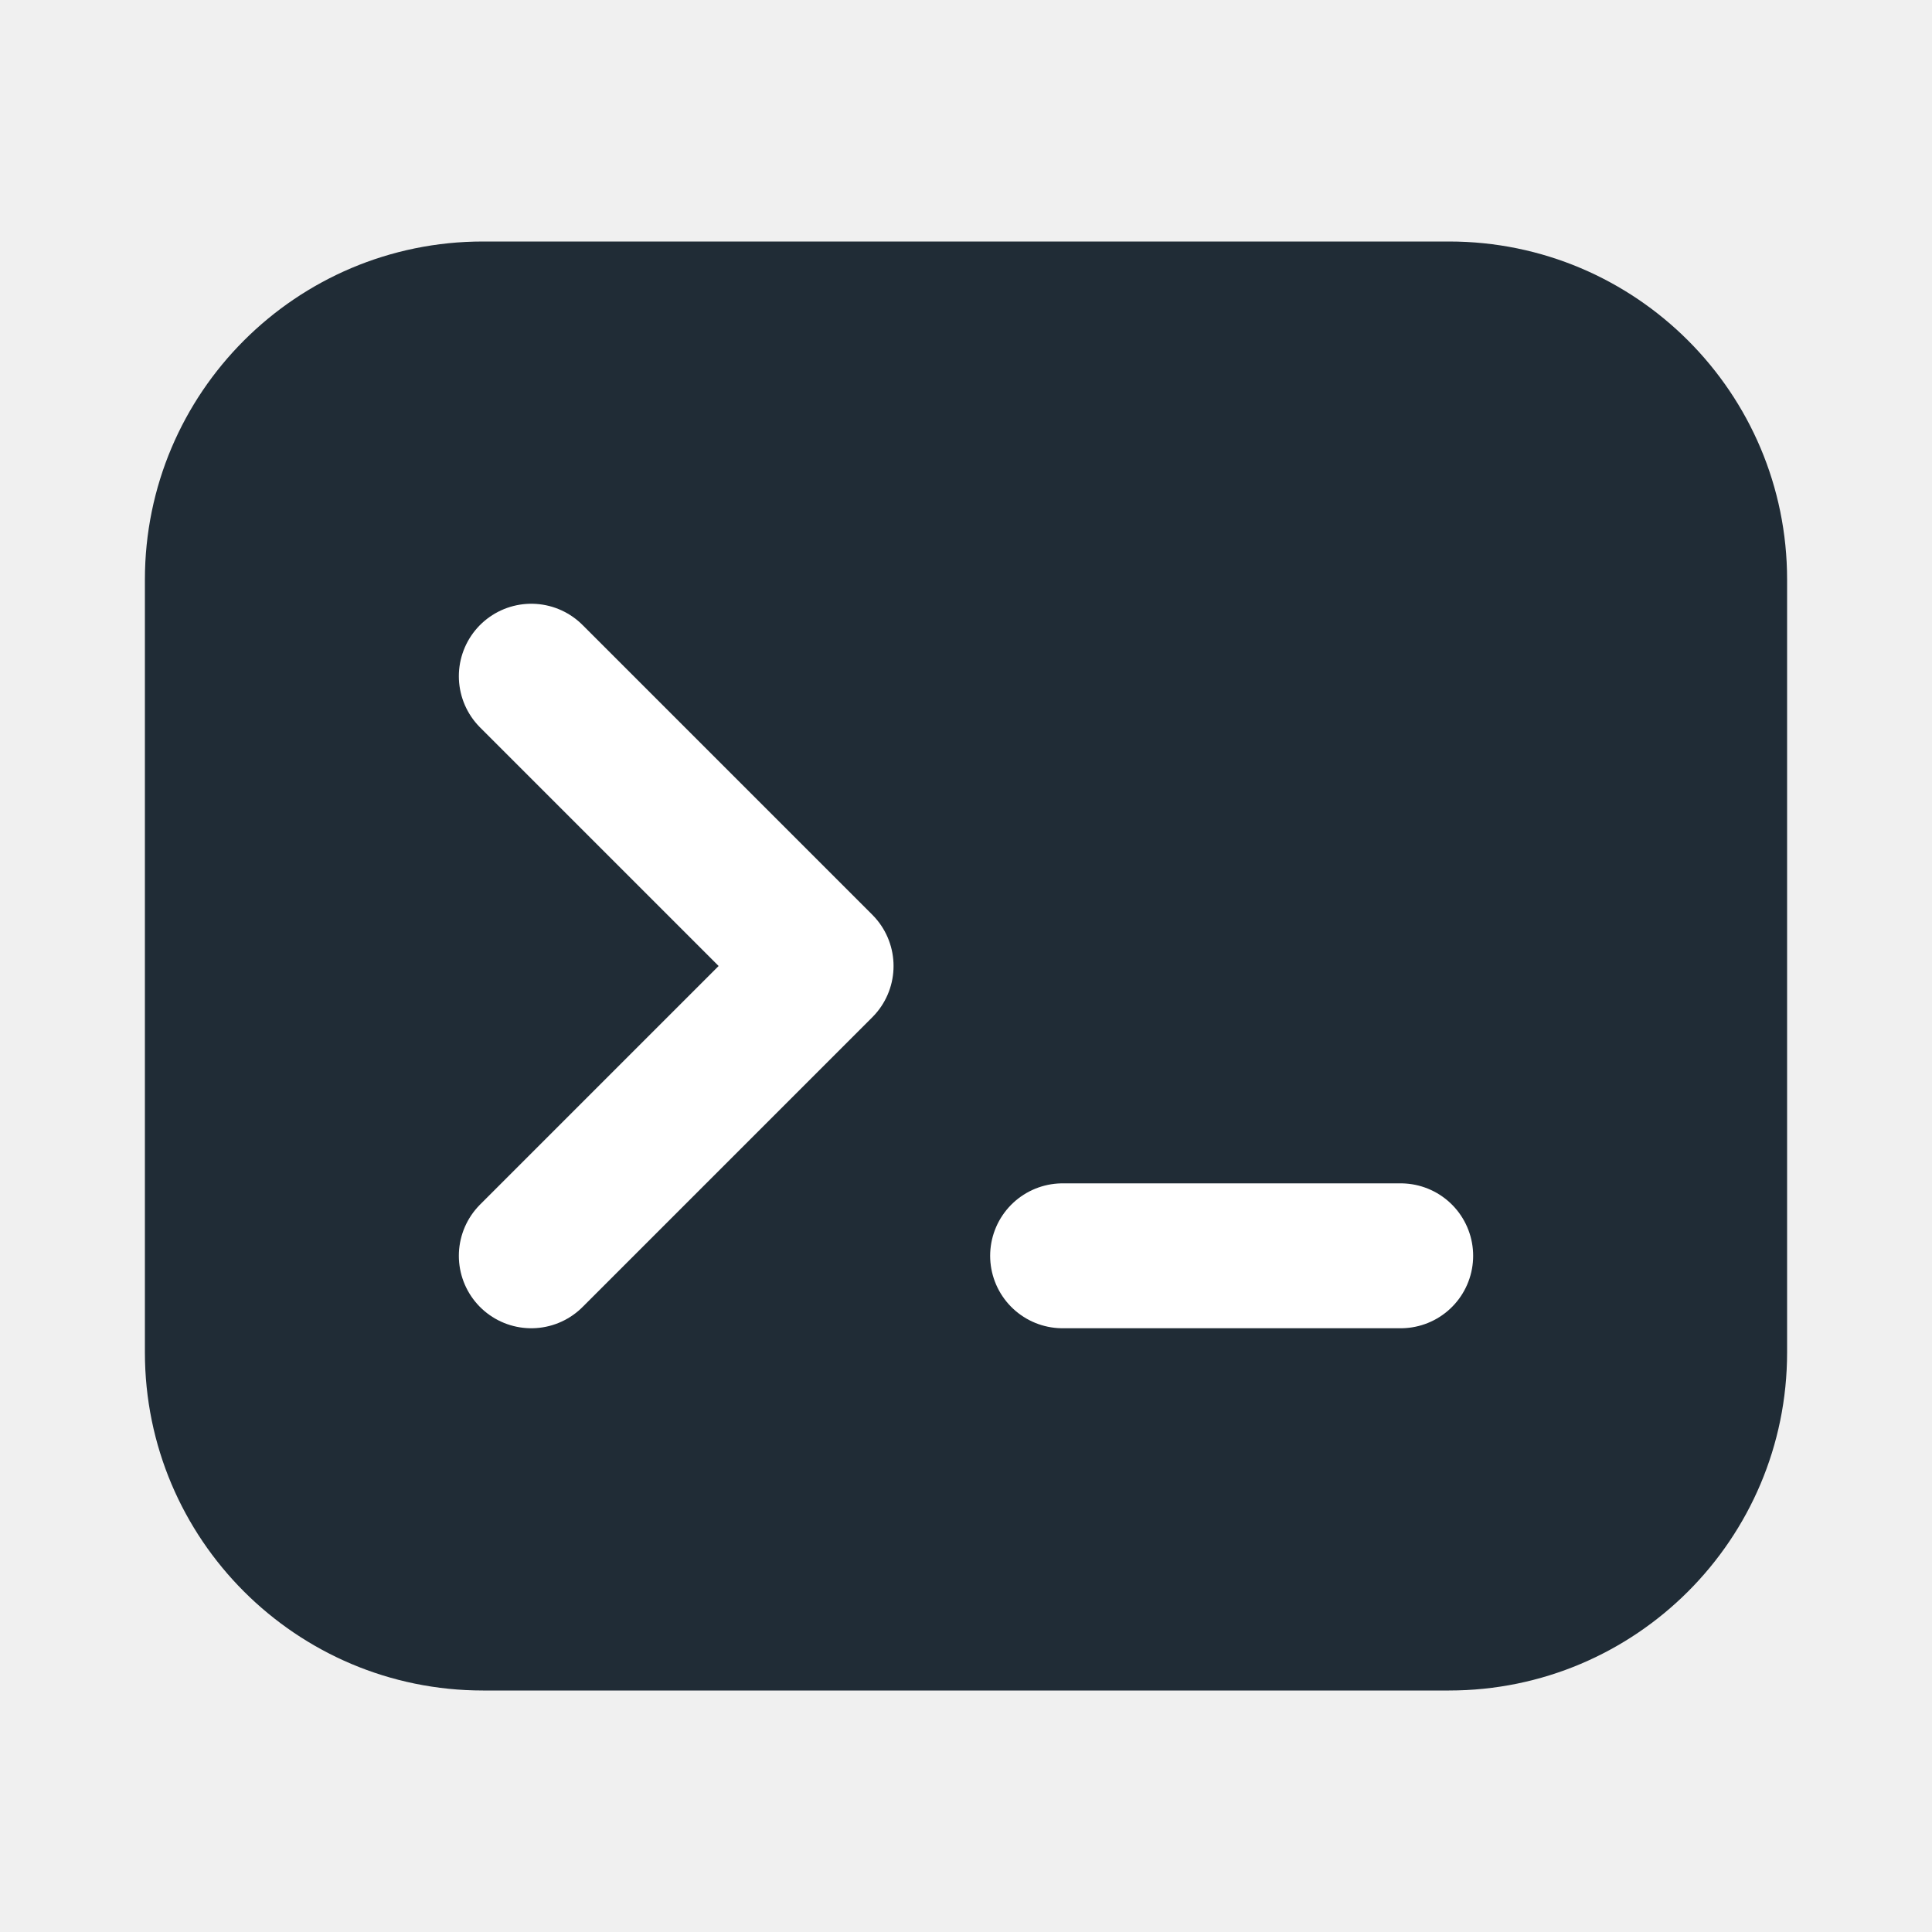
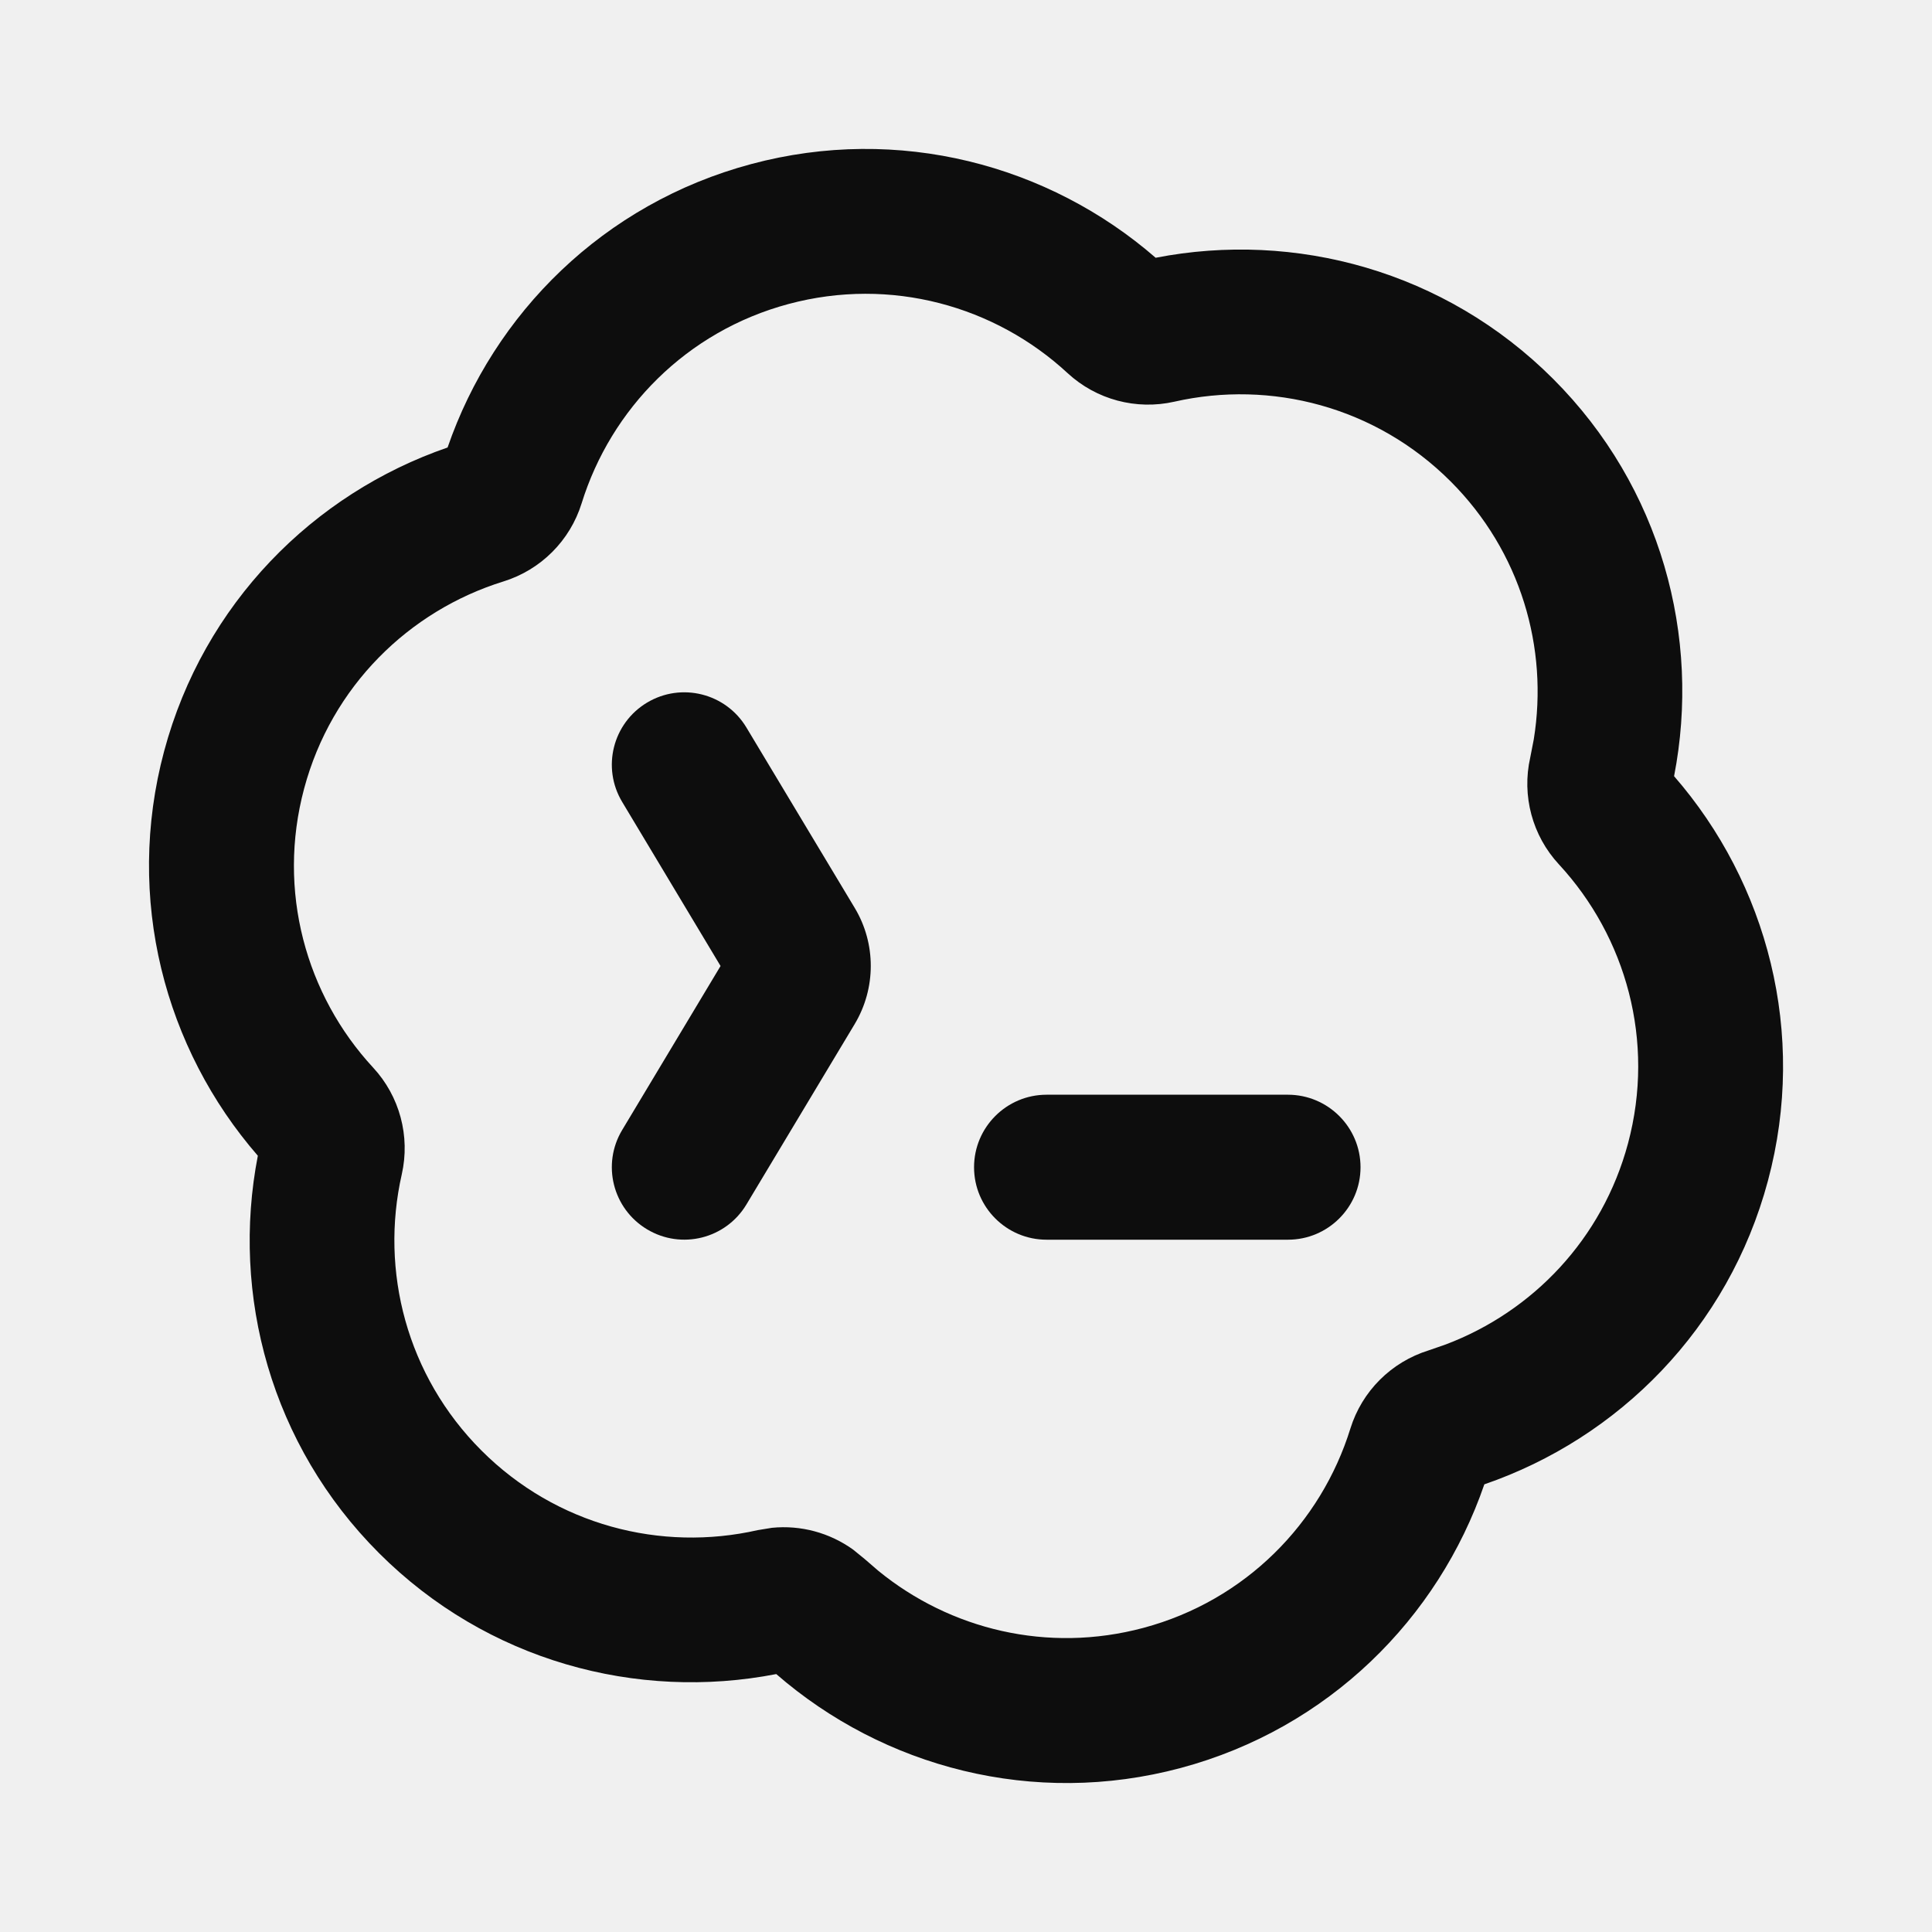
- <svg xmlns="http://www.w3.org/2000/svg" viewBox="0 0 40 40" fill="none">
-   <rect x="3" y="5" width="34" height="30" rx="7" fill="#202c36" />
-   <path d="m11 14 6 6-6 6M22 26h7" stroke="white" stroke-width="3" stroke-linecap="round" stroke-linejoin="round" />
+ <svg xmlns="http://www.w3.org/2000/svg" width="24" height="24" viewBox="0 0 24 24" fill="none">
+   <path d="M16 13.599C16.497 13.6 16.901 14.003 16.901 14.5C16.901 14.996 16.497 15.4 16 15.4H13.001C12.504 15.4 12.1 14.997 12.1 14.5C12.1 14.003 12.504 13.599 13.001 13.599H16Z" fill="#0D0D0D" />
+   <path d="M8.038 8.728C8.464 8.473 9.016 8.611 9.272 9.037L10.618 11.279C10.884 11.722 10.883 12.277 10.618 12.72L9.272 14.963C9.016 15.389 8.464 15.527 8.038 15.271C7.611 15.015 7.473 14.463 7.729 14.037L8.951 12L7.729 9.962C7.473 9.536 7.611 8.984 8.038 8.728Z" fill="#0D0D0D" />
+   <path fill-rule="evenodd" clip-rule="evenodd" d="M9.332 2.038C11.164 1.547 13.027 2.047 14.356 3.202C16.086 2.865 17.951 3.364 19.294 4.707C20.636 6.049 21.133 7.913 20.796 9.642C21.953 10.972 22.453 12.835 21.962 14.668C21.471 16.503 20.105 17.866 18.439 18.439C17.866 20.105 16.503 21.47 14.669 21.962C12.836 22.453 10.973 21.952 9.643 20.796C7.914 21.132 6.05 20.635 4.708 19.293C3.366 17.951 2.867 16.087 3.203 14.357C2.047 13.027 1.548 11.164 2.039 9.331C2.53 7.498 3.894 6.133 5.56 5.559C6.134 3.893 7.498 2.529 9.332 2.038ZM13.262 4.635C12.361 3.801 11.067 3.436 9.797 3.776C8.527 4.116 7.589 5.08 7.225 6.253C7.081 6.716 6.718 7.079 6.254 7.223C5.081 7.587 4.118 8.526 3.778 9.796C3.438 11.067 3.801 12.361 4.635 13.262C4.965 13.618 5.098 14.115 4.991 14.588C4.719 15.786 5.051 17.089 5.981 18.019C6.911 18.949 8.213 19.28 9.412 19.008L9.589 18.979C9.947 18.943 10.306 19.04 10.598 19.25L10.738 19.364L10.912 19.514C11.802 20.241 13.013 20.541 14.204 20.222C15.473 19.882 16.411 18.919 16.775 17.746C16.919 17.282 17.283 16.919 17.747 16.775L17.963 16.7C19.038 16.292 19.905 15.394 20.224 14.203C20.564 12.933 20.199 11.639 19.365 10.737C19.035 10.381 18.902 9.884 19.009 9.411L19.053 9.185C19.237 8.051 18.892 6.852 18.02 5.98C17.09 5.05 15.787 4.718 14.588 4.99C14.115 5.097 13.619 4.965 13.262 4.635Z" fill="#0D0D0D" />
</svg>
